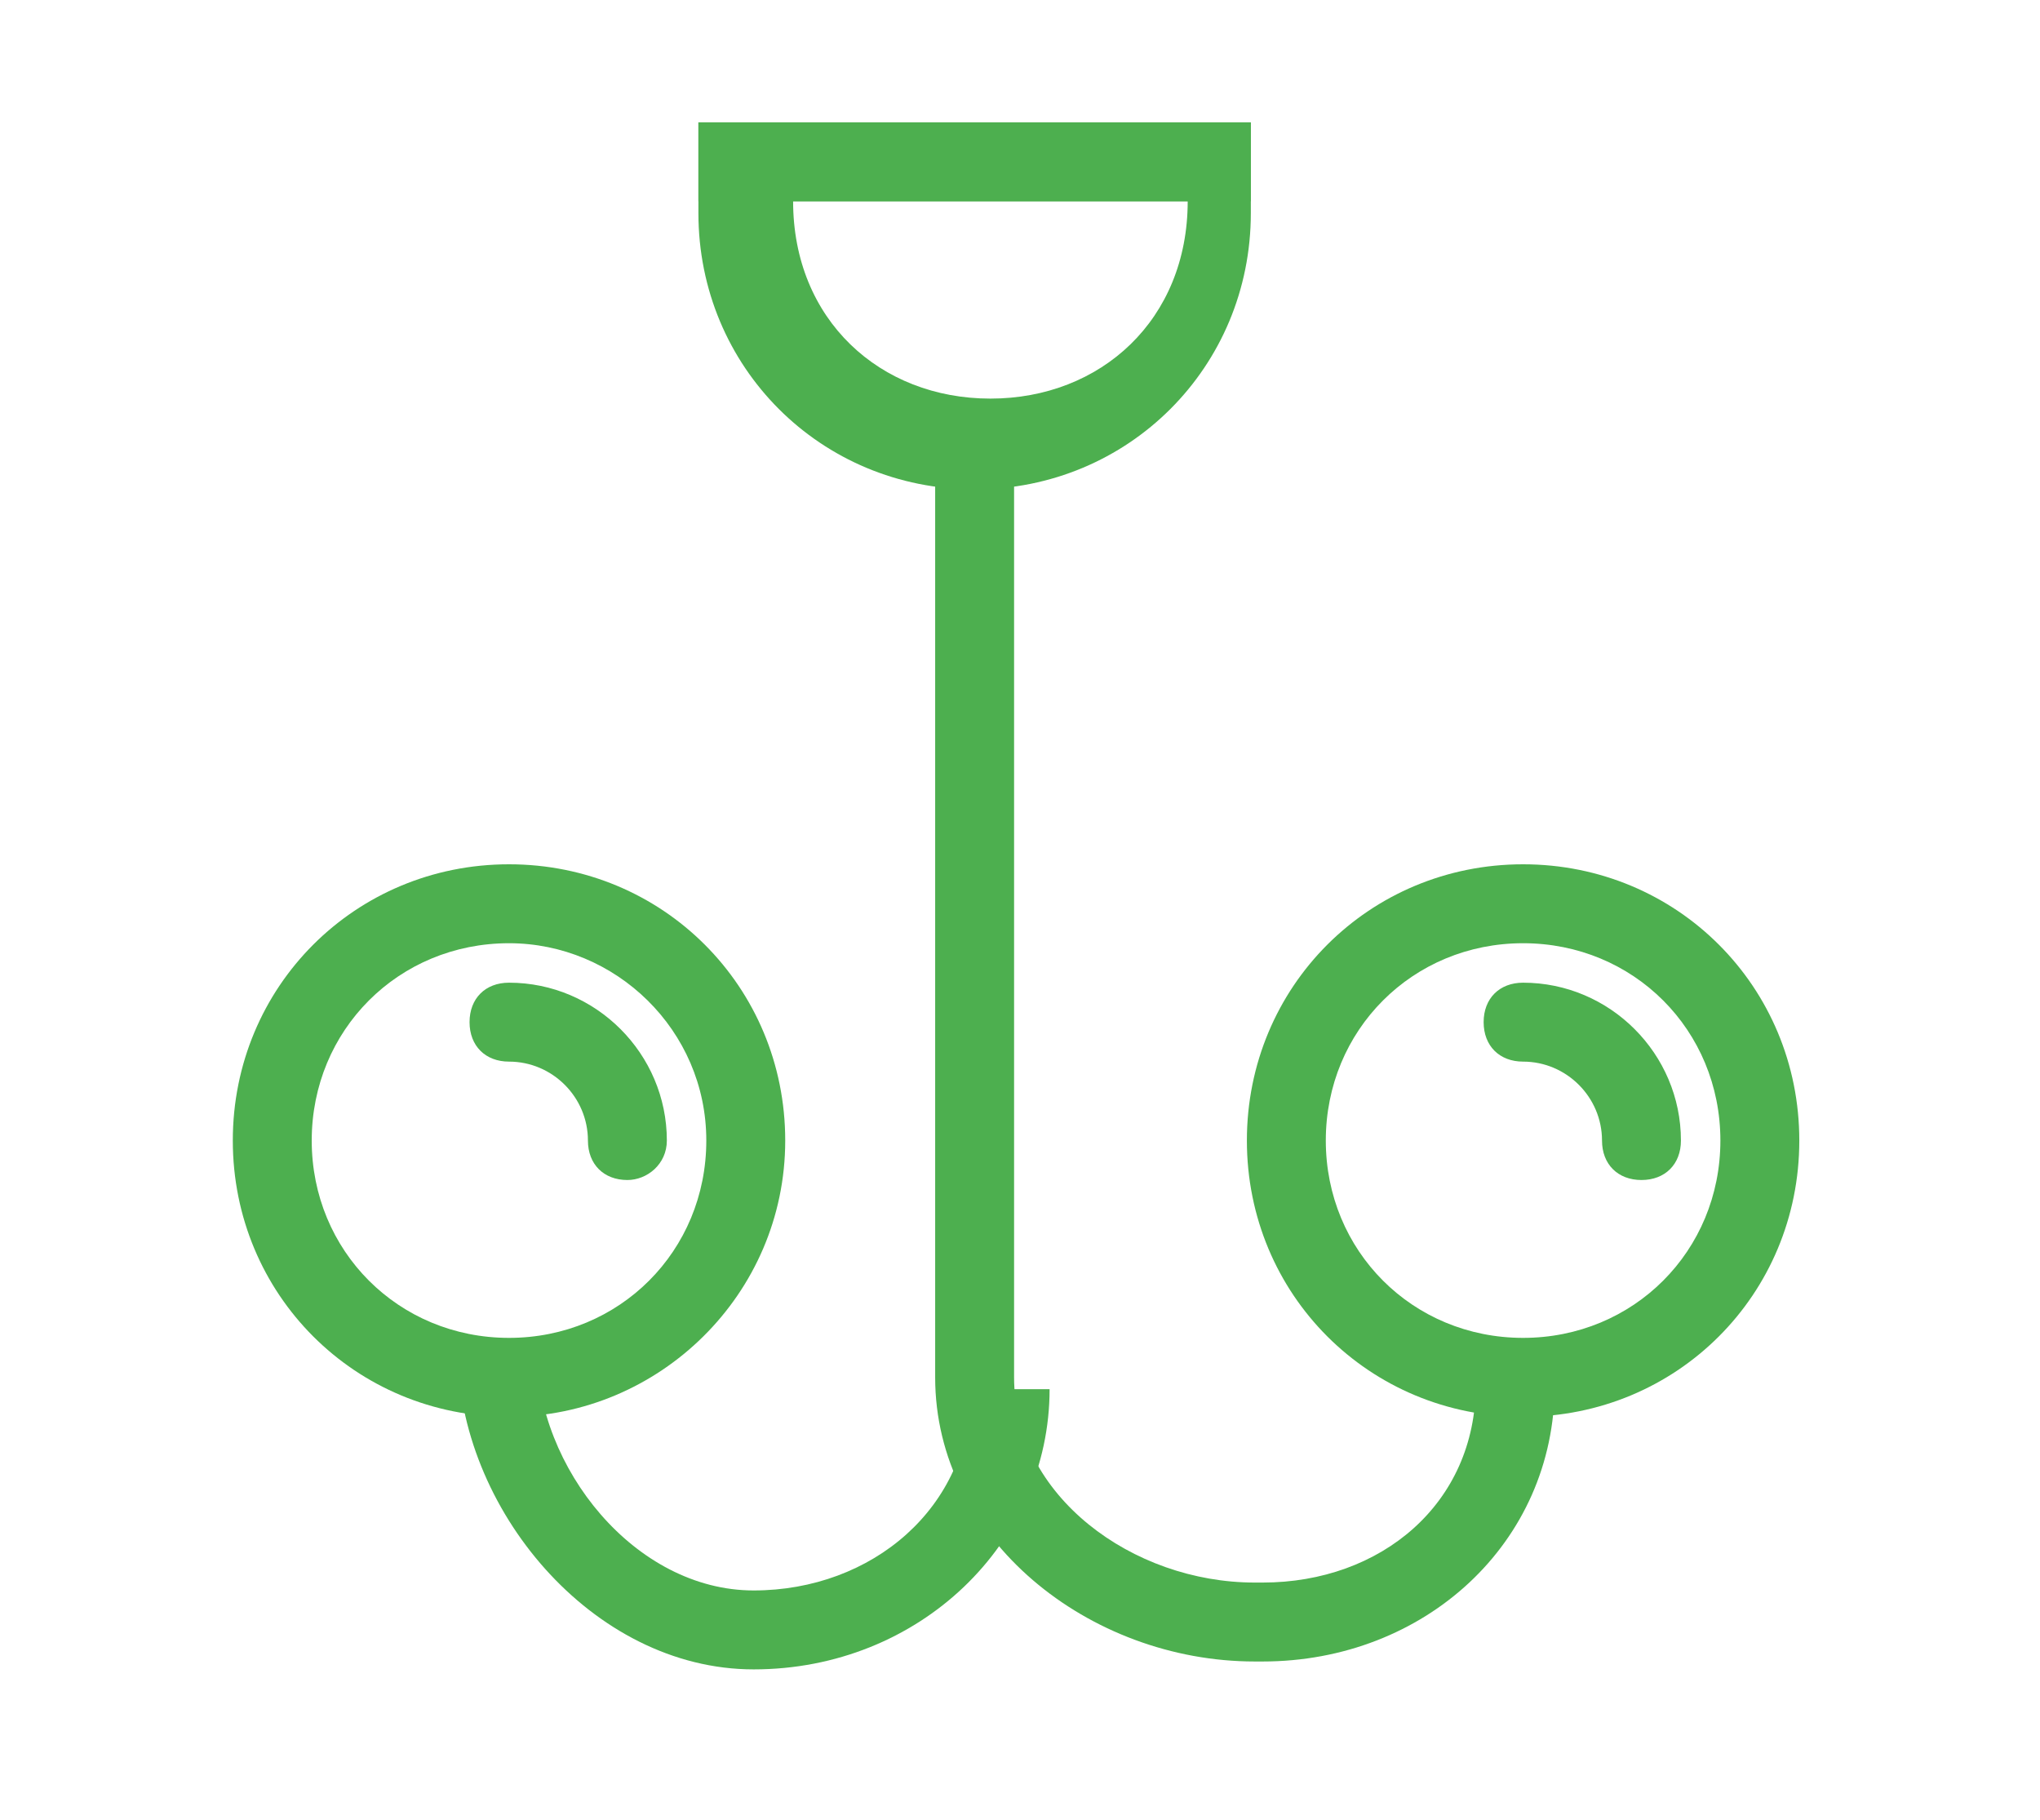
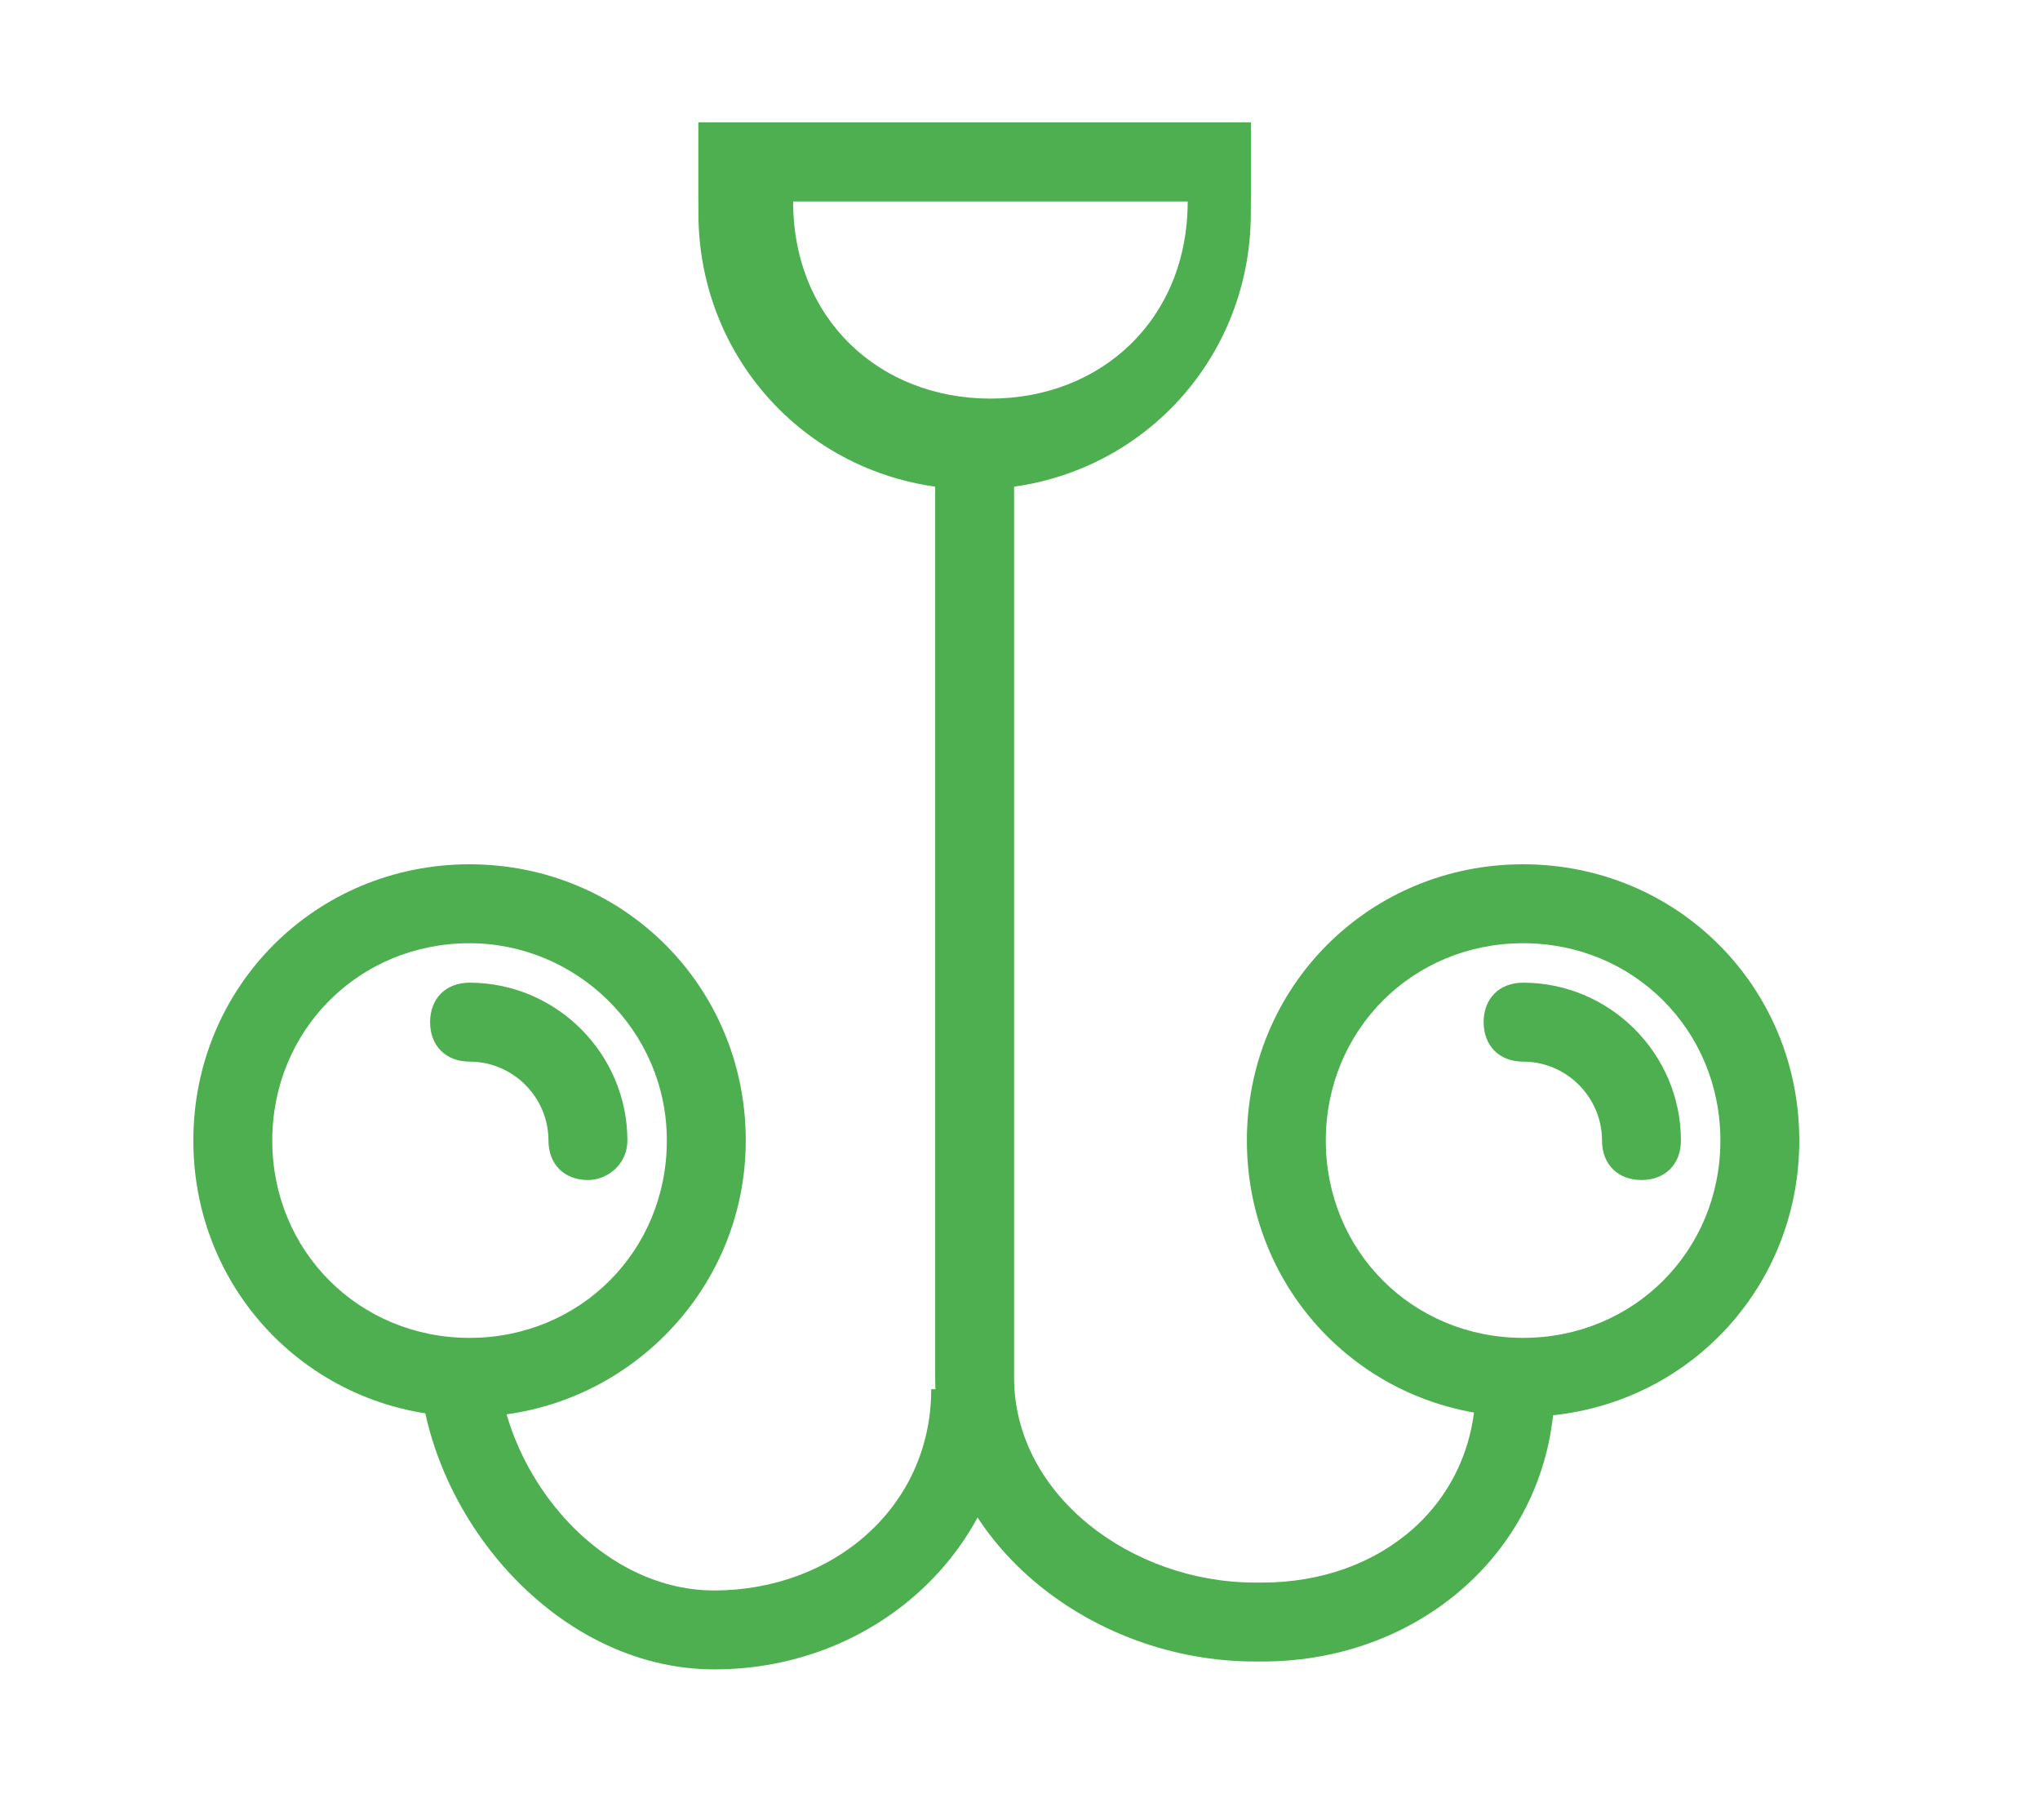
<svg xmlns="http://www.w3.org/2000/svg" id="Слой_1" viewBox="0 0 51.7 46.1">
-   <style>.st0{display:none}.st1{display:inline;fill:#4daf4f}.st2{fill:none;stroke:#4daf4f;stroke-width:2;stroke-miterlimit:10}.st3{fill:#4daf4f}</style>
-   <g id="seams" class="st0">
-     <path class="st1" d="M25.7 21.1c0 1.1-.9 2-2 2h-13c-1.1 0-2-.9-2-2v-13c0-1.1.9-2 2-2h13c1.1 0 2 .9 2 2v13zm-15-13v13h13v-13h-13zm15 31c0 1.1-.9 2-2 2h-13c-1.1 0-2-.9-2-2v-13c0-1.1.9-2 2-2h13c1.1 0 2 .9 2 2v13zm-15-13v13h13v-13h-13zm33-5c0 1.1-.9 2-2 2h-13c-1.1 0-2-.9-2-2v-13c0-1.1.9-2 2-2h13c1.1 0 2 .9 2 2v13zm-15-13v13h13v-13h-13zm15 31c0 1.1-.9 2-2 2h-13c-1.1 0-2-.9-2-2v-13c0-1.1.9-2 2-2h13c1.1 0 2 .9 2 2v13zm-15-13v13h13v-13h-13z" />
-   </g>
-   <g id="ware" class="st0">
-     <path class="st1" d="M25.8 43c-11 0-20-9-20-20s9-20 20-20 20 9 20 20-9 20-20 20zm0-38c-9.9 0-18 8.1-18 18s8.1 18 18 18 18-8.1 18-18-8.1-18-18-18z" />
-     <path class="st1" d="M25.8 38c-8.3 0-15-6.7-15-15s6.7-15 15-15 15 6.7 15 15-6.8 15-15 15zm0-28c-7.2 0-13 5.8-13 13s5.8 13 13 13 13-5.8 13-13-5.9-13-13-13z" />
-     <path class="st1" d="M34.6 20.6c-.4 0-.8-.2-.9-.6-1-2.6-3.3-4.6-6-5.2-.5-.1-.9-.7-.7-1.2.1-.5.7-.9 1.2-.7 3.4.8 6.2 3.2 7.4 6.4.2.5-.1 1.1-.6 1.3-.1-.1-.3 0-.4 0z" />
-   </g>
-   <g id="yard" class="st0">
-     <path class="st1" d="M49.7 39.1h-34v-7h34v7zm-32-2h30v-3h-30v3zm-4 3h38v2h-38zm4 2h2v4h-2zm28 0h2v4h-2zM10.5 29C4.7 29 0 22.5 0 14.5S4.7 0 10.5 0 21 6.5 21 14.5 16.3 29 10.5 29zm0-27C5.8 2 2 7.6 2 14.5S5.8 27 10.5 27 19 21.4 19 14.5 15.2 2 10.5 2z" />
-     <path class="st1" d="M8.7 28.1h2v11h-2zM14 15.4c-1.3 0-2.6-.6-3.8-2.3-.5-.7-1.1-1.1-1.8-1.2-2.3-.3-5.6 2-6.7 2.9L.4 13.3c.2-.2 4.6-3.9 8.3-3.4 1.3.2 2.4.9 3.2 2.1 1.4 2.2 2.9 1.6 5.5.3.7-.3 1.4-.7 2.1-.9l.6 1.9c-.6.2-1.2.5-1.9.8-1.3.5-2.7 1.3-4.2 1.3zm0 6c-1.3 0-2.6-.6-3.8-2.3-.4-.7-1-1-1.7-1.2-1.9-.4-4.3 1.1-5.6 1.9l-1.1-1.7c1.9-1.3 4.7-2.7 7.1-2.3 1.2.2 2.2.9 3 2 1.4 2.2 2.9 1.6 5.5.3 1-.5 2-1 2.9-1.2l.4 2c-.7.1-1.5.5-2.4 1-1.4.7-2.8 1.5-4.3 1.5z" />
-   </g>
-   <g id="rubbish" class="st0">
-     <path class="st1" d="M36.2 43.1H15.9c-1.4 0-3.2-1.5-3.2-2.9V13.1h2v27.1c0 .2.8.9 1.2.9h20.3c.2 0 .5-.5.5-.9V13.1h2v27.1c0 1.3-1 2.9-2.5 2.9z" />
-     <path class="st1" d="M19.7 37c-.6 0-1-.4-1-1V19c0-.6.4-1 1-1s1 .4 1 1v17c0 .6-.4 1-1 1zm6 0c-.6 0-1-.4-1-1V19c0-.6.4-1 1-1s1 .4 1 1v17c0 .6-.4 1-1 1zm6 0c-.6 0-1-.4-1-1V19c0-.6.4-1 1-1s1 .4 1 1v17c0 .6-.4 1-1 1zm10-24.9c0 1.1-.9 2-2 2h-28c-1.1 0-2-.9-2-2v-3c0-1.1.9-2 2-2h28c1.1 0 2 .9 2 2v3zm-30-3v3h28v-3h-28z" />
-     <path class="st1" d="M33.7 8.1h-2v-3H20.3c-.1 0-.5-.1-.5 0v3h-2V5c0-1.2 1.5-1.9 2.5-1.9h12c.5 0 .9.2 1 .3.4.4.4 1 .4 1.4v3.3z" />
-   </g>
+   <style>.st0{fill:none;stroke:#4daf4f;stroke-width:2;stroke-miterlimit:10}.st1{fill:#4daf4f}</style>
  <g id="chandelier">
-     <path class="st3" d="M38.6 35.9c-3.9 0-7-3.1-7-7s3.1-7 7-7 7 3.1 7 7-3.1 7-7 7zm0-12c-2.8 0-5 2.2-5 5s2.2 5 5 5 5-2.2 5-5-2.2-5-5-5z" />
-     <path class="st3" d="M41.6 29.9c-.6 0-1-.4-1-1 0-1.1-.9-2-2-2-.6 0-1-.4-1-1s.4-1 1-1c2.2 0 4 1.8 4 4 0 .6-.4 1-1 1zm-28.7 6c-3.9 0-7-3.1-7-7s3.1-7 7-7 7 3.1 7 7-3.2 7-7 7zm0-12c-2.8 0-5 2.2-5 5s2.2 5 5 5 5-2.2 5-5-2.3-5-5-5z" />
-     <path class="st3" d="M15.9 29.9c-.6 0-1-.4-1-1 0-1.1-.9-2-2-2-.6 0-1-.4-1-1s.4-1 1-1c2.2 0 4 1.8 4 4 0 .6-.5 1-1 1zM32 42.1h-.2c-4.2 0-8.1-3.1-8.1-7.2V11.1h2v23.8c0 3 3 5.2 6.1 5.2h.2c3 0 5.4-2 5.4-5h2c0 4-3.3 7-7.4 7z" />
-     <path class="st3" d="M19.1 42.3c-4.1 0-7.5-4.1-7.5-8.1h2c0 3 2.5 6.1 5.5 6.1s5.5-2.1 5.5-5.1h2c0 3.9-3.3 7.1-7.5 7.1zM17.7 3.1h14v2h-14z" />
-     <path class="st3" d="M24.7 12.4c-3.9 0-7-3.1-7-7V3.1h14v2.3c0 3.9-3.1 7-7 7zm-4.6-7.3c0 3 2.2 5 5 5s5-2 5-5h-10z" />
-   </g>
-   <g id="oven" class="st0">
-     <path class="st1" d="M43.7 42.1h-35v-39h35v39zm-33-2h31v-35h-31v35z" />
-     <circle class="st1" cx="16.1" cy="11.7" r="2" />
-     <circle class="st1" cx="23.1" cy="11.7" r="2" />
-     <path class="st1" d="M9.7 35.1h32v2h-32z" />
-     <circle class="st1" cx="30.1" cy="11.7" r="2" />
-     <circle class="st1" cx="37.1" cy="11.7" r="2" />
-     <path class="st1" d="M38.7 30.1c0 1.1-.9 2-2 2h-21c-1.1 0-2-.9-2-2v-11c0-1.1.9-2 2-2h21c1.1 0 2 .9 2 2v11zm-23-11v11h21v-11h-21z" />
-   </g>
-   <g id="refrigerator" class="st0">
-     <path class="st1" d="M38.7 43.1c0 1.7-1.3 3-3 3h-20c-1.7 0-3-1.3-3-3v-40c0-1.7 1.3-3 3-3h20c1.7 0 3 1.3 3 3v40zm-2-40c0-.6-.4-1-1-1h-20c-.6 0-1 .4-1 1v40c0 .6.4 1 1 1h20c.6 0 1-.4 1-1v-40z" />
-     <path class="st1" d="M14.7 14.1h23v2h-23zm0 25h23v2h-23zm19-14.4c-.6 0-1-.4-1-1v-4c0-.6.4-1 1-1s1 .4 1 1v4c0 .5-.4 1-1 1zm0-14c-.6 0-1-.4-1-1v-4c0-.6.4-1 1-1s1 .4 1 1v4c0 .5-.4 1-1 1z" />
-   </g>
-   <g id="window" class="st0">
-     <path class="st1" d="M24.7 10.1h2v25h-2z" />
-     <path class="st1" d="M42.7 42.1h-34v-39h34v39zm-32-2h30v-35h-30v35z" />
-     <path class="st1" d="M36.7 36.1h-22v-27h22v27zm-20-2h18v-23h-18v23z" />
-     <path class="st1" d="M25.7 18.1h10v2h-10z" />
+     <path class="st1" d="M38.6 35.9c-3.9 0-7-3.1-7-7s3.1-7 7-7 7 3.1 7 7-3.1 7-7 7zm0-12c-2.8 0-5 2.2-5 5s2.2 5 5 5 5-2.2 5-5-2.2-5-5-5z" />
+     <path class="st1" d="M41.6 29.9c-.6 0-1-.4-1-1 0-1.1-.9-2-2-2-.6 0-1-.4-1-1s.4-1 1-1c2.2 0 4 1.8 4 4 0 .6-.4 1-1 1zm-29.7 6c-3.9 0-7-3.1-7-7s3.1-7 7-7 7 3.1 7 7-3.2 7-7 7zm0-12c-2.8 0-5 2.2-5 5s2.2 5 5 5 5-2.2 5-5-2.3-5-5-5z" />
+     <path class="st1" d="M14.9 29.9c-.6 0-1-.4-1-1 0-1.1-.9-2-2-2-.6 0-1-.4-1-1s.4-1 1-1c2.2 0 4 1.8 4 4 0 .6-.5 1-1 1zM32 42.1h-.2c-4.2 0-8.1-3.1-8.1-7.2V11.1h2v23.8c0 3 3 5.2 6.1 5.2h.2c3 0 5.4-2 5.4-5h2c0 4-3.3 7-7.4 7z" />
+     <path class="st1" d="M18.1 42.3c-4.1 0-7.5-4.1-7.5-8.1h2c0 3 2.5 6.1 5.5 6.1s5.5-2.1 5.5-5.1h2c0 3.9-3.3 7.1-7.5 7.1zm-.4-39.2h14v2h-14z" />
+     <path class="st1" d="M24.7 12.4c-3.9 0-7-3.1-7-7V3.1h14v2.3c0 3.9-3.1 7-7 7zm-4.6-7.3c0 3 2.2 5 5 5s5-2 5-5h-10z" />
  </g>
</svg>
